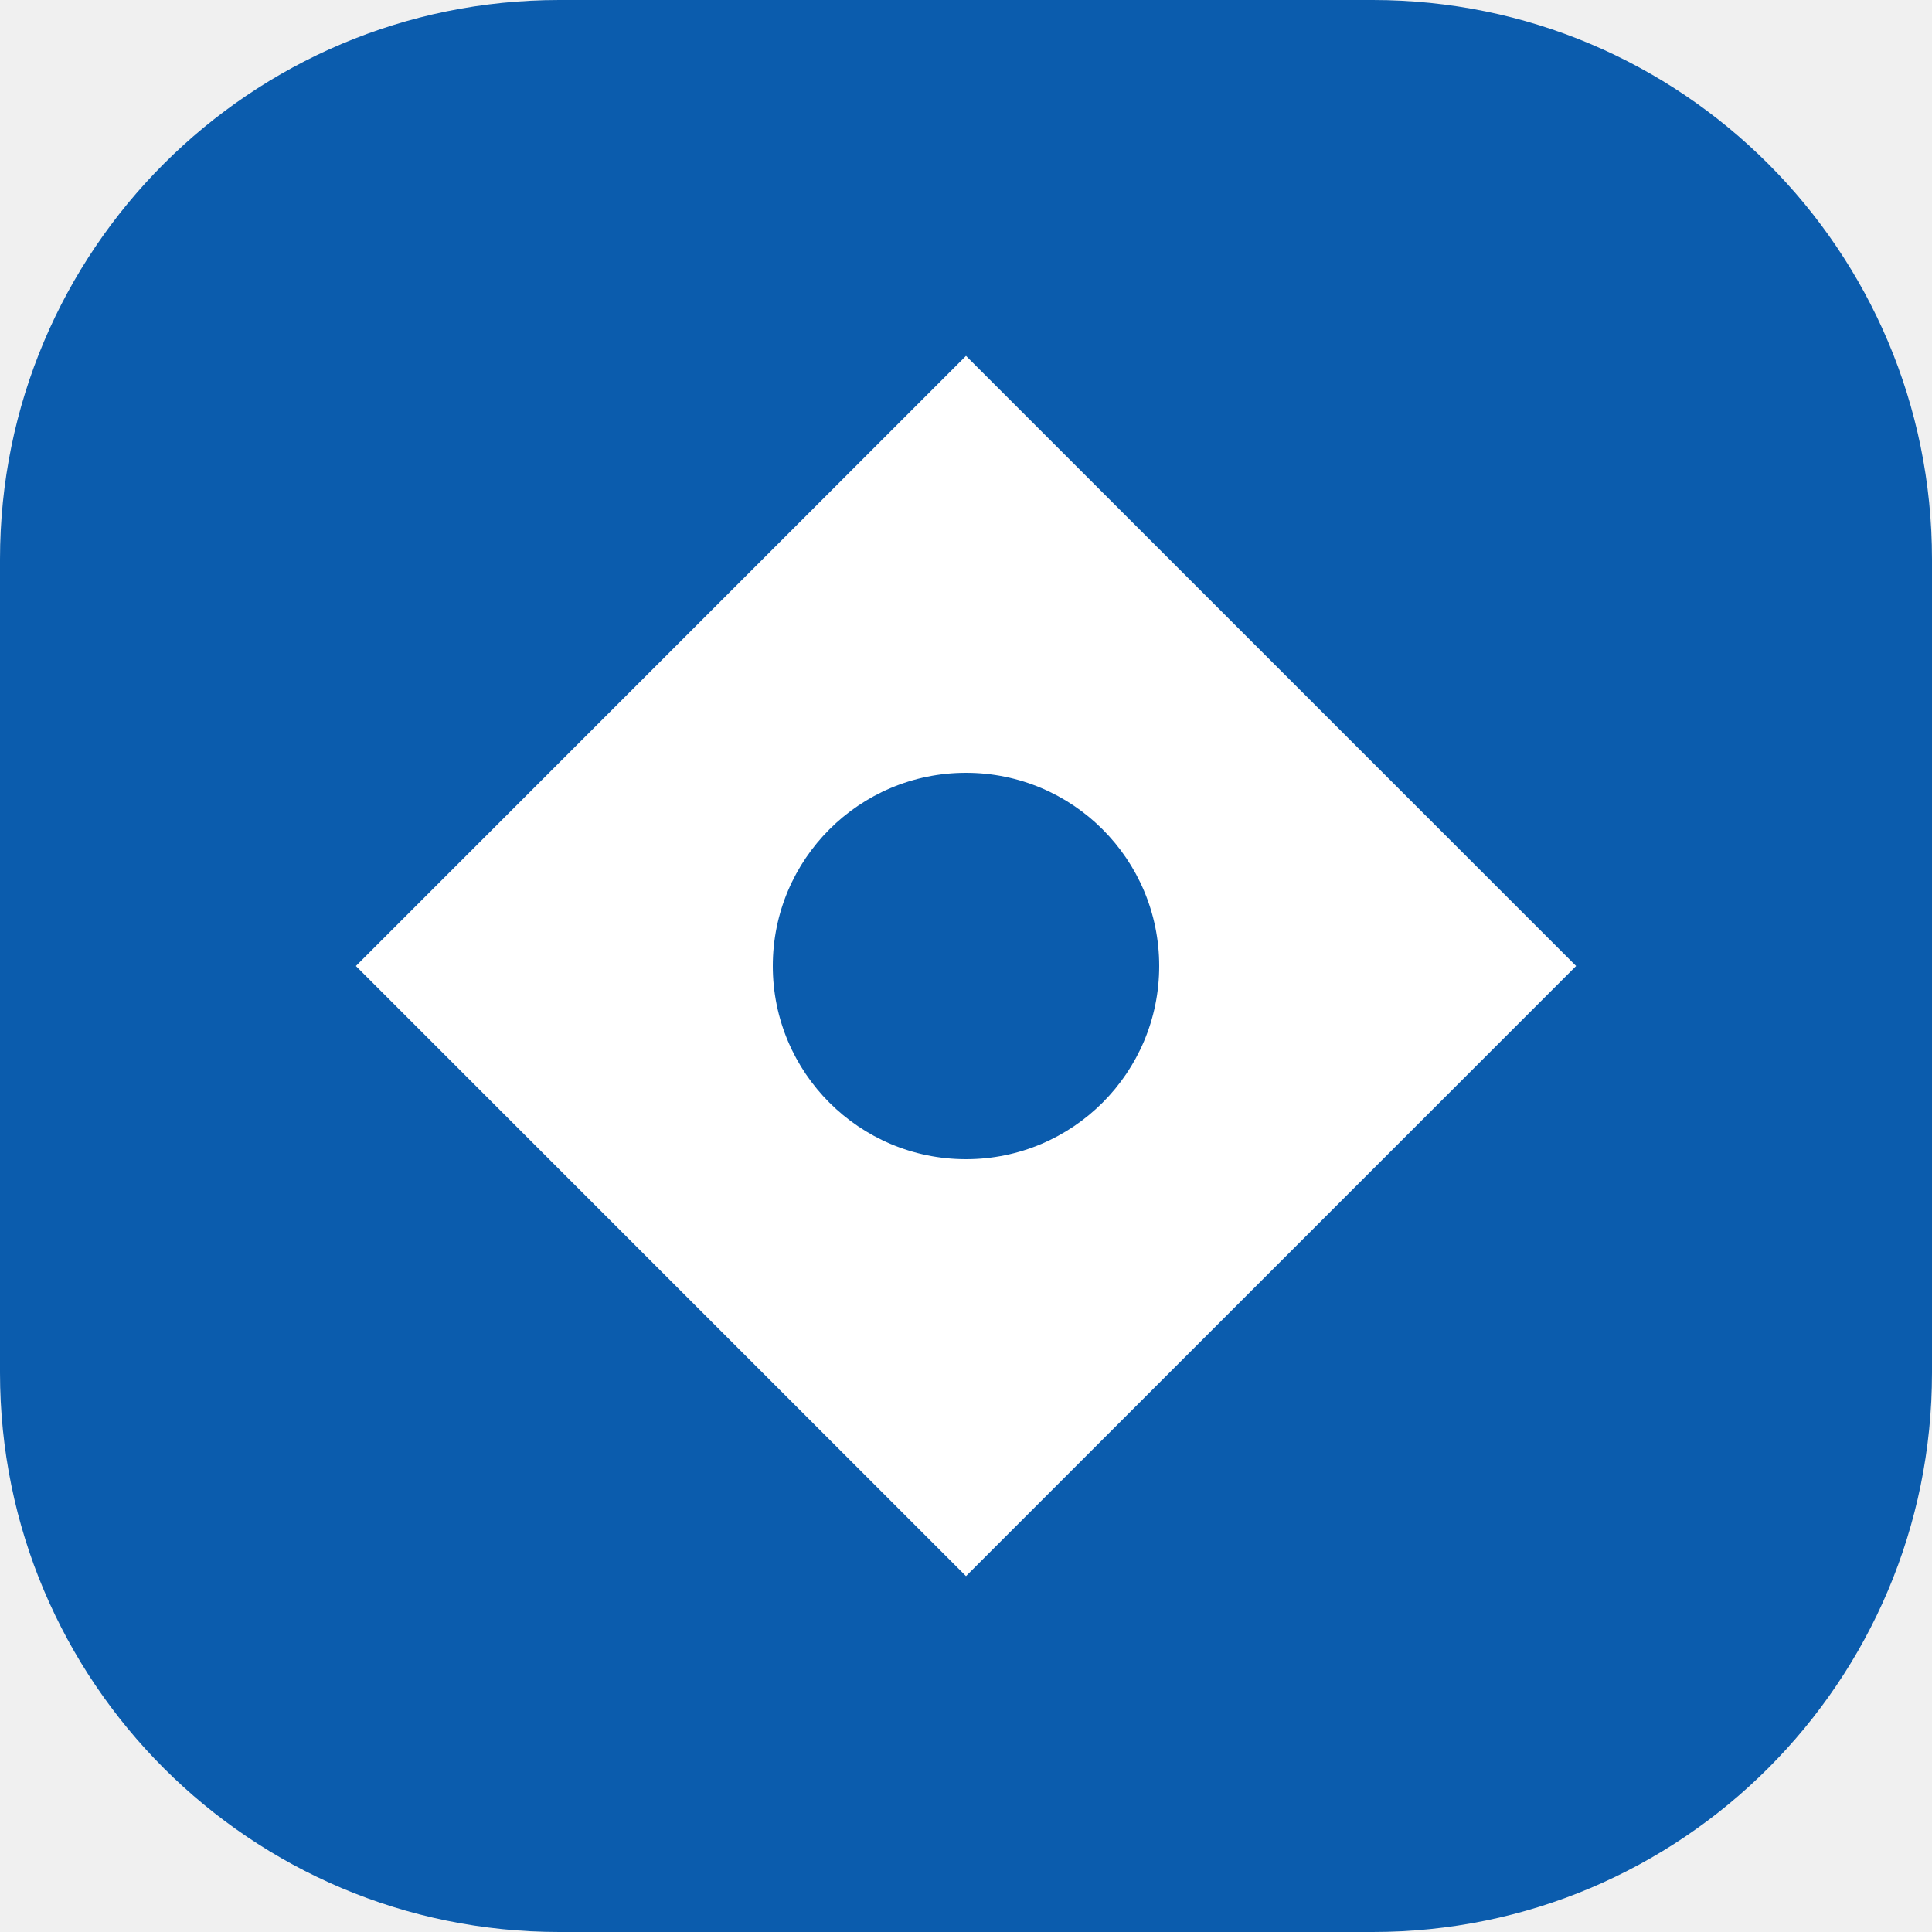
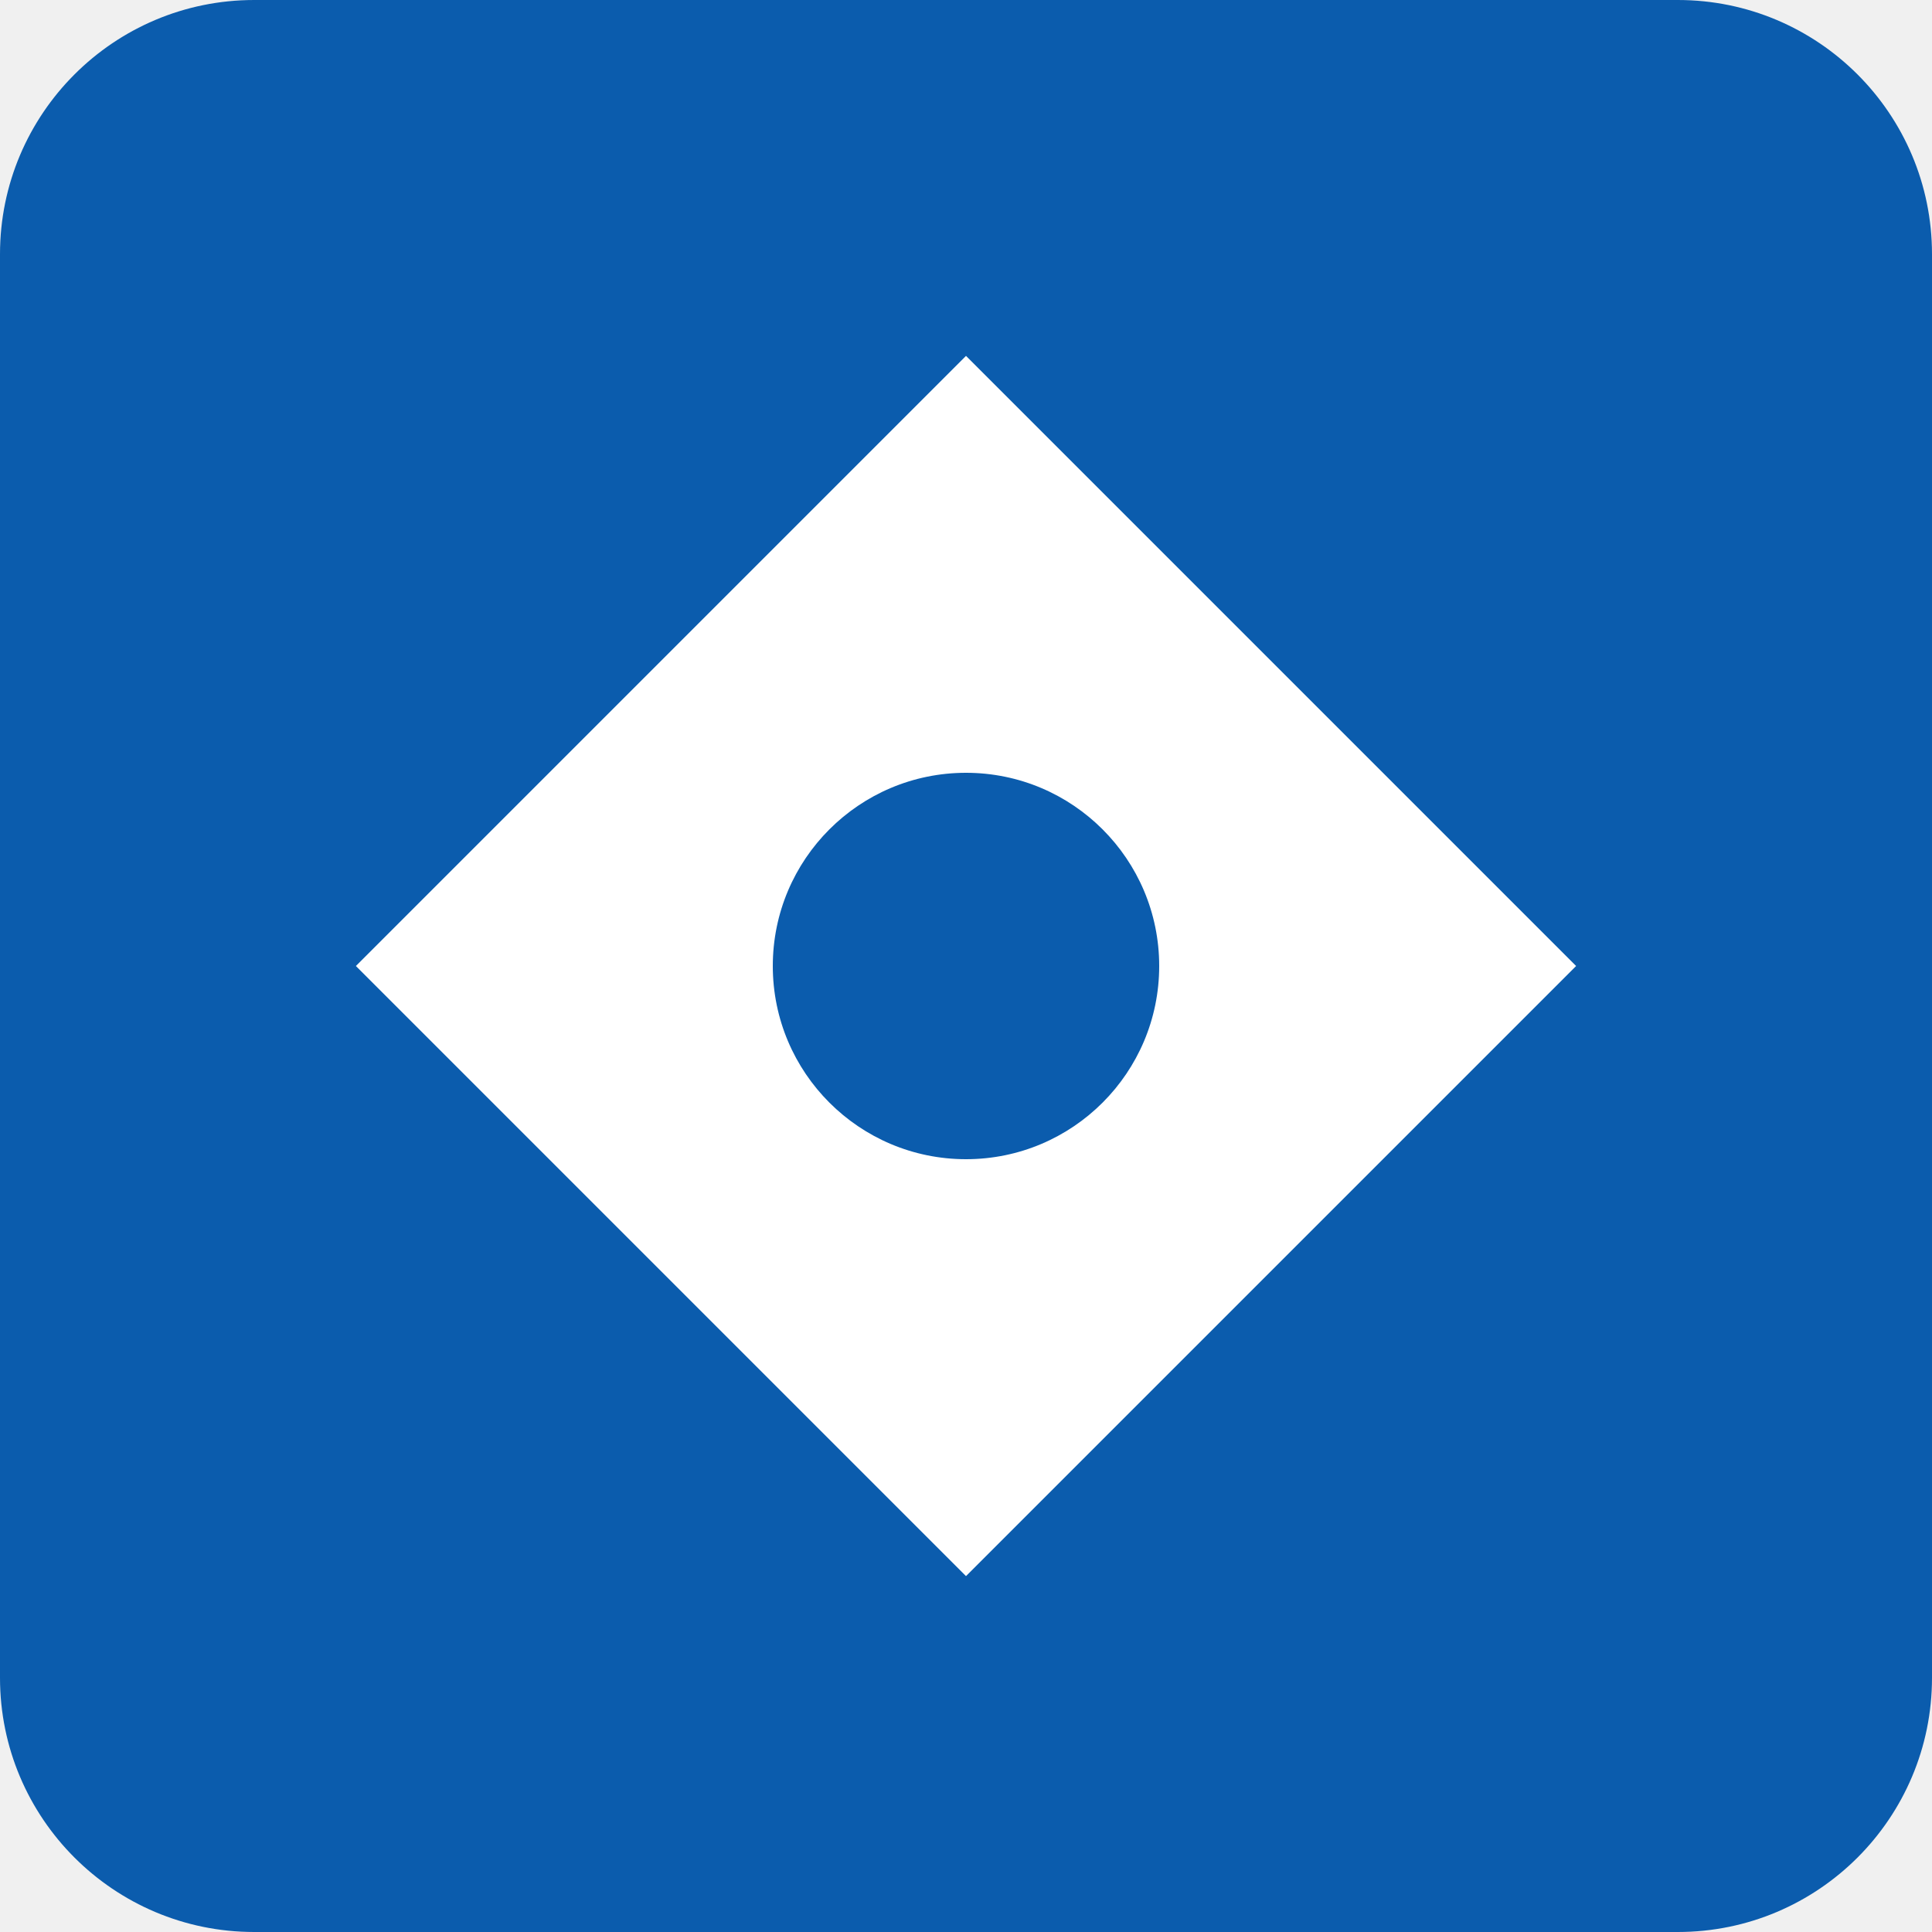
<svg xmlns="http://www.w3.org/2000/svg" width="38" height="38" viewBox="0 0 38 38">
-   <rect width="38" height="38" rx="11" fill="#0b5cad" />
+   <rect width="38" height="38" rx="5" fill="#0b5cad" />
  <polygon points="19,7 31,19 19,31 7,19" fill="#fff" />
  <circle cx="19" cy="19" r="3.8" fill="#0b5cad" />
</svg>
